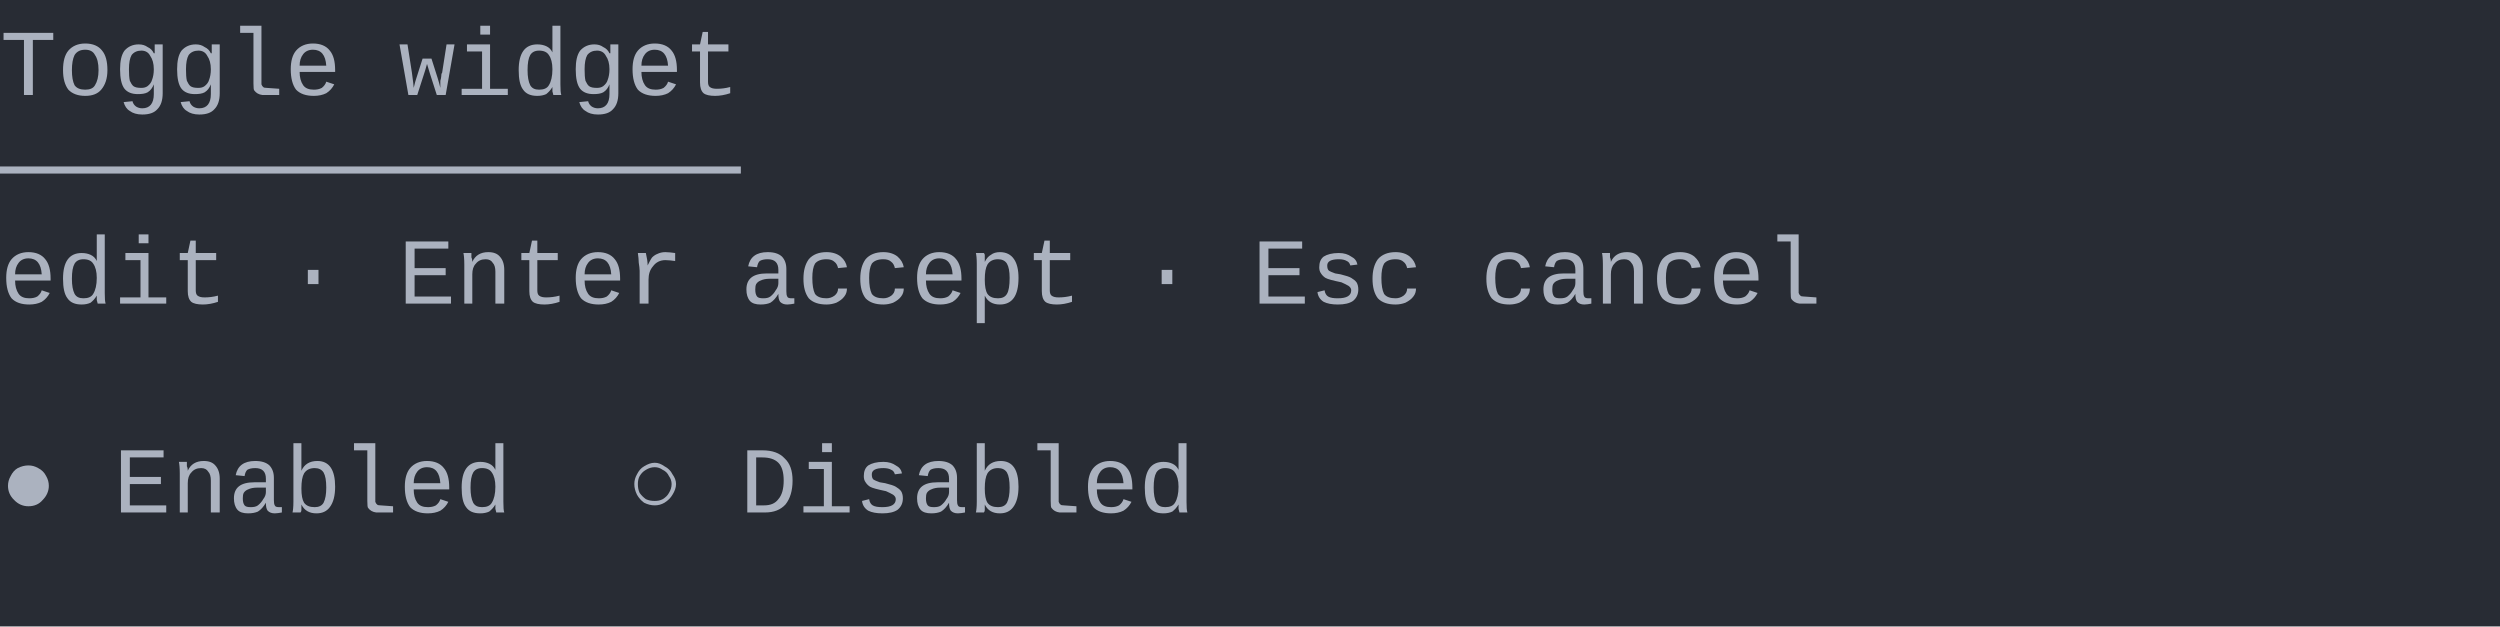
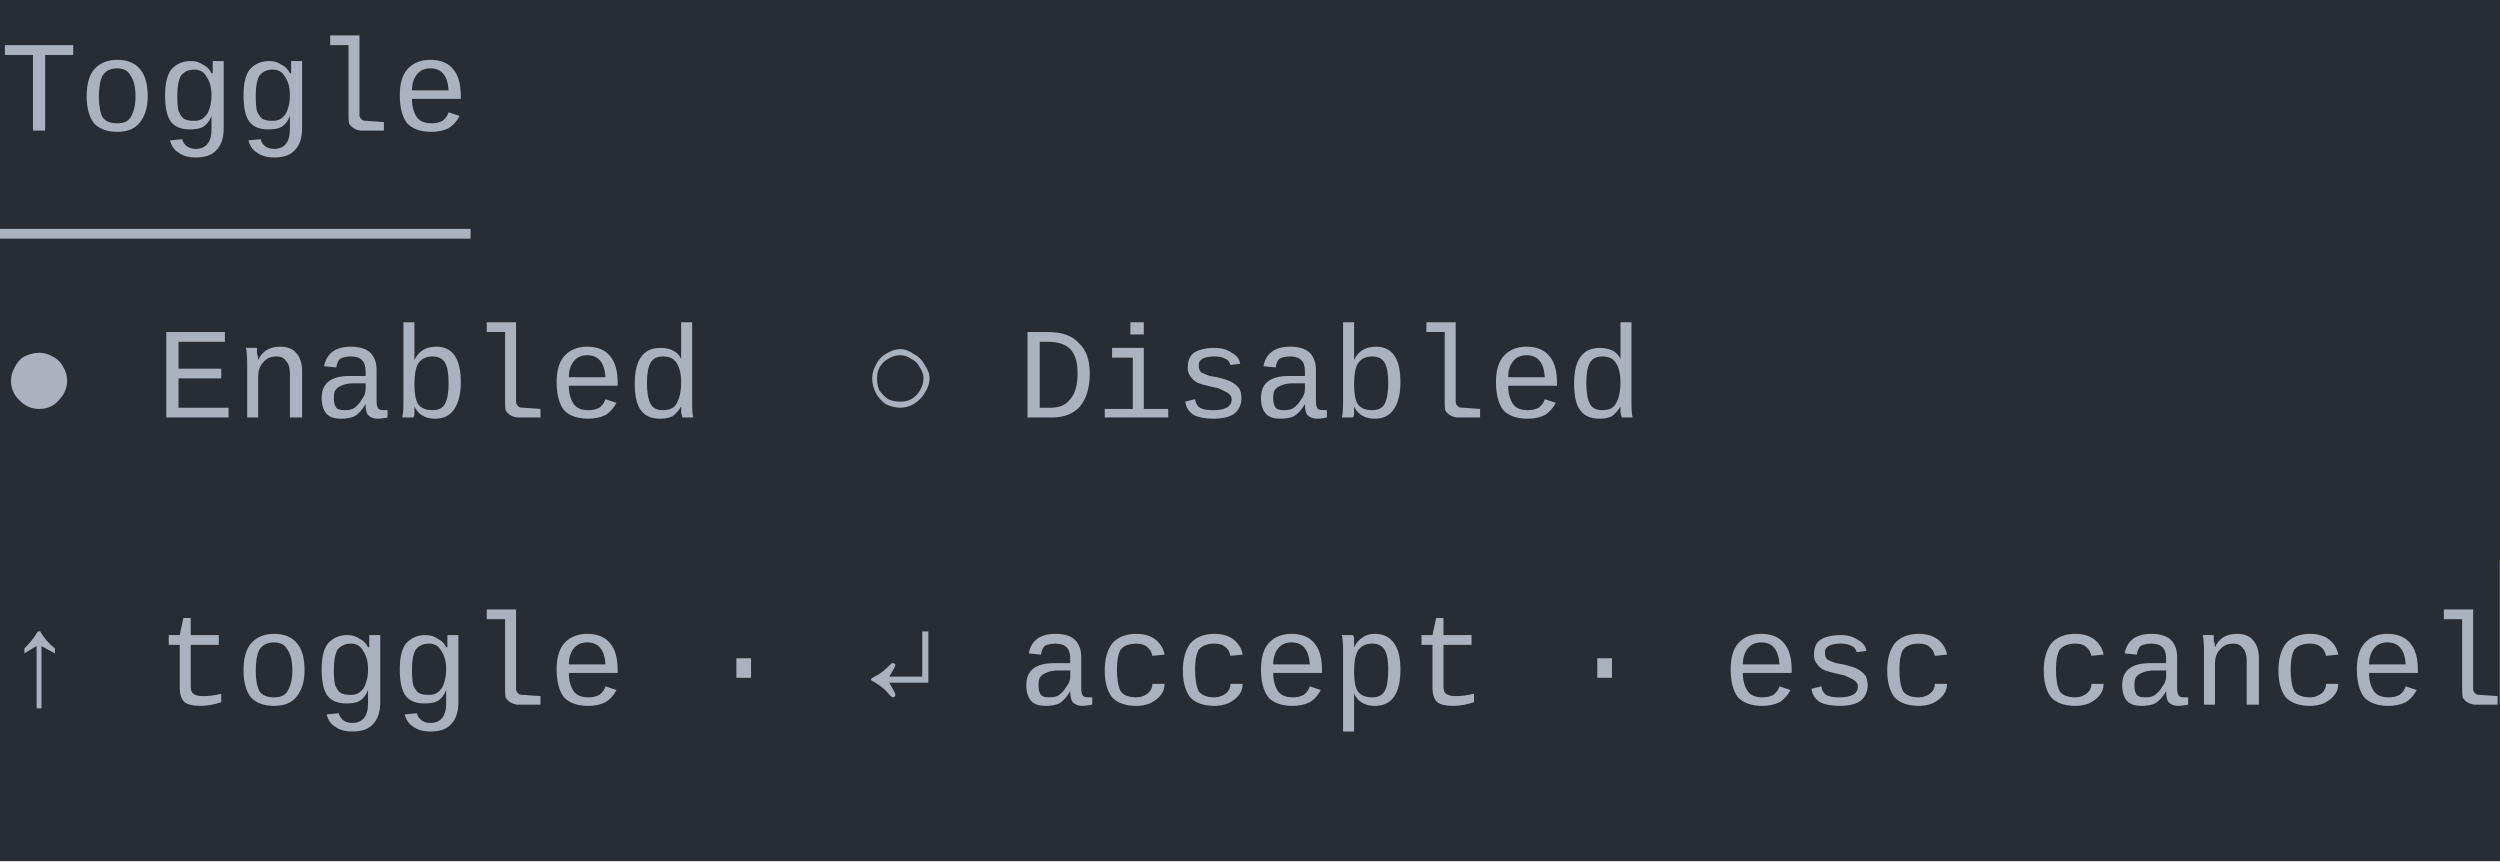
- <svg xmlns="http://www.w3.org/2000/svg" xmlns:xlink="http://www.w3.org/1999/xlink" width="440" height="110.22">
-   <rect width="440" height="110.22" rx="0" ry="0" class="a" />
-   <svg height="110.22" viewBox="0 0 44 11.022" width="440">
-     <style>.a{fill:rgb(40,44,52)}.b{font-family:Consolas,"Courier New",Courier,"Liberation Mono",monospace}.c{fill:transparent}.d{fill:rgb(171,178,191);white-space:pre}</style>
+ <svg xmlns="http://www.w3.org/2000/svg" xmlns:xlink="http://www.w3.org/1999/xlink" width="320" height="110.22">
+   <rect width="320" height="110.22" rx="0" ry="0" class="a" />
+   <svg height="110.22" viewBox="0 0 32 11.022" width="320">
+     <style>.a{fill:rgb(40,44,52)}.b{font-family:Consolas,"Courier New",Courier,"Liberation Mono",monospace}.c{fill:transparent}.d{fill:rgb(82,139,255)}.e{fill:rgb(171,178,191);white-space:pre}</style>
    <g font-family="Consolas, &quot;Courier New&quot;, Courier, &quot;Liberation Mono&quot;, monospace" font-size="1.67" class="b">
      <defs>
        <symbol id="a">
-           <rect height="6" width="44" x="0" y="0" class="c" />
+           <rect height="6" width="32" x="0" y="0" class="c" />
+         </symbol>
+         <symbol id="b">
+           <rect height="1.837" width="1.102" class="d" />
        </symbol>
      </defs>
-       <rect height="11.022" width="44" class="a" />
-       <svg x="0" y="0" width="44">
+       <rect height="11.022" width="32" class="a" />
+       <svg x="0" y="0" width="32">
        <svg x="0">
          <use xlink:href="#a" />
-           <text x="0" y="1.67" class="d">Toggle</text>
-           <text x="7.014" y="1.67" class="d">widget</text>
-           <text x="0" y="3.507" class="d">─────────────</text>
-           <text x="0" y="5.344" class="d">edit</text>
-           <text x="5.01" y="5.344" class="d">·</text>
-           <text x="7.014" y="5.344" class="d">Enter</text>
-           <text x="13.026" y="5.344" class="d">accept</text>
-           <text x="20.04" y="5.344" class="d">·</text>
-           <text x="22.044" y="5.344" class="d">Esc</text>
-           <text x="26.052" y="5.344" class="d">cancel</text>
-           <text x="0" y="9.018" class="d">●</text>
-           <text x="2.004" y="9.018" class="d">Enabled</text>
-           <text x="11.022" y="9.018" class="d">○</text>
-           <text x="13.026" y="9.018" class="d">Disabled</text>
+           <use xlink:href="#b" x="31.996" y="7.173" />
+           <text x="0" y="1.67" class="e">Toggle</text>
+           <text x="0" y="3.507" class="e">──────</text>
+           <text x="0" y="5.344" class="e">●</text>
+           <text x="2.004" y="5.344" class="e">Enabled</text>
+           <text x="11.022" y="5.344" class="e">○</text>
+           <text x="13.026" y="5.344" class="e">Disabled</text>
+           <text x="0" y="9.018" class="e">↑</text>
+           <text x="2.004" y="9.018" class="e">toggle</text>
+           <text x="9.018" y="9.018" class="e">·</text>
+           <text x="11.022" y="9.018" class="e">↵</text>
+           <text x="13.026" y="9.018" class="e">accept</text>
+           <text x="20.04" y="9.018" class="e">·</text>
+           <text x="22.044" y="9.018" class="e">esc</text>
+           <text x="26.052" y="9.018" class="e">cancel</text>
        </svg>
      </svg>
    </g>
  </svg>
</svg>
